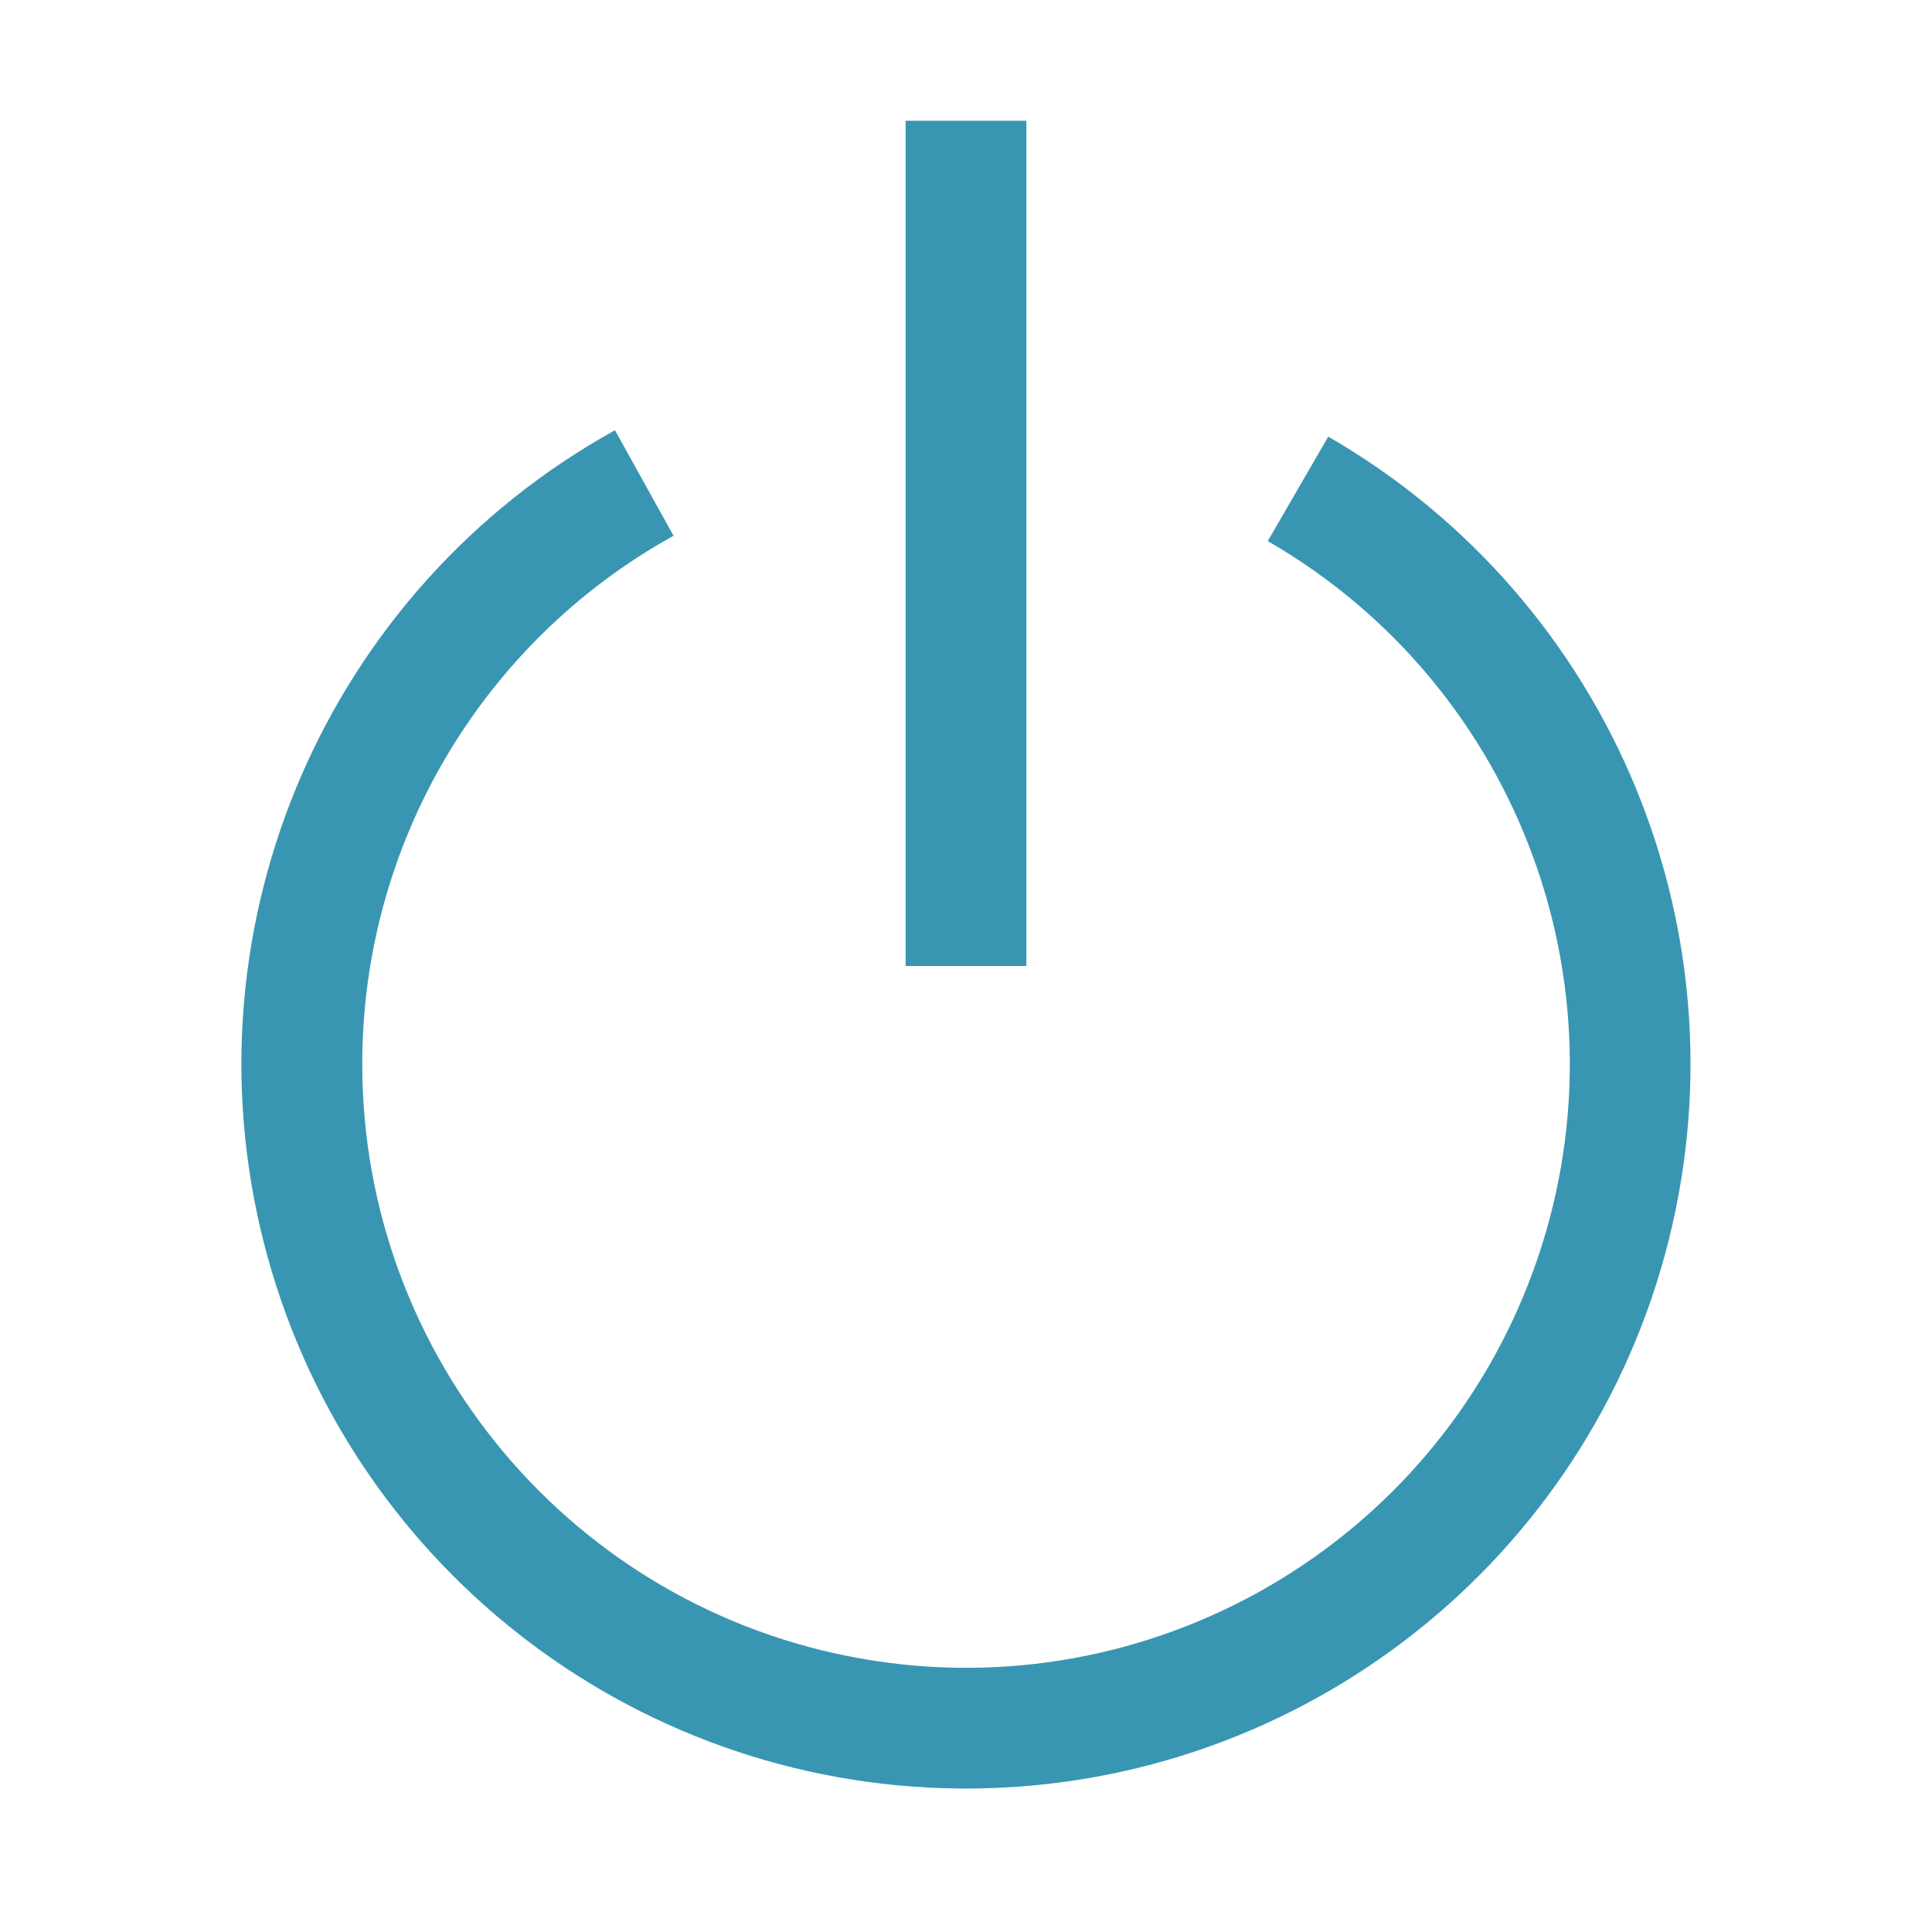
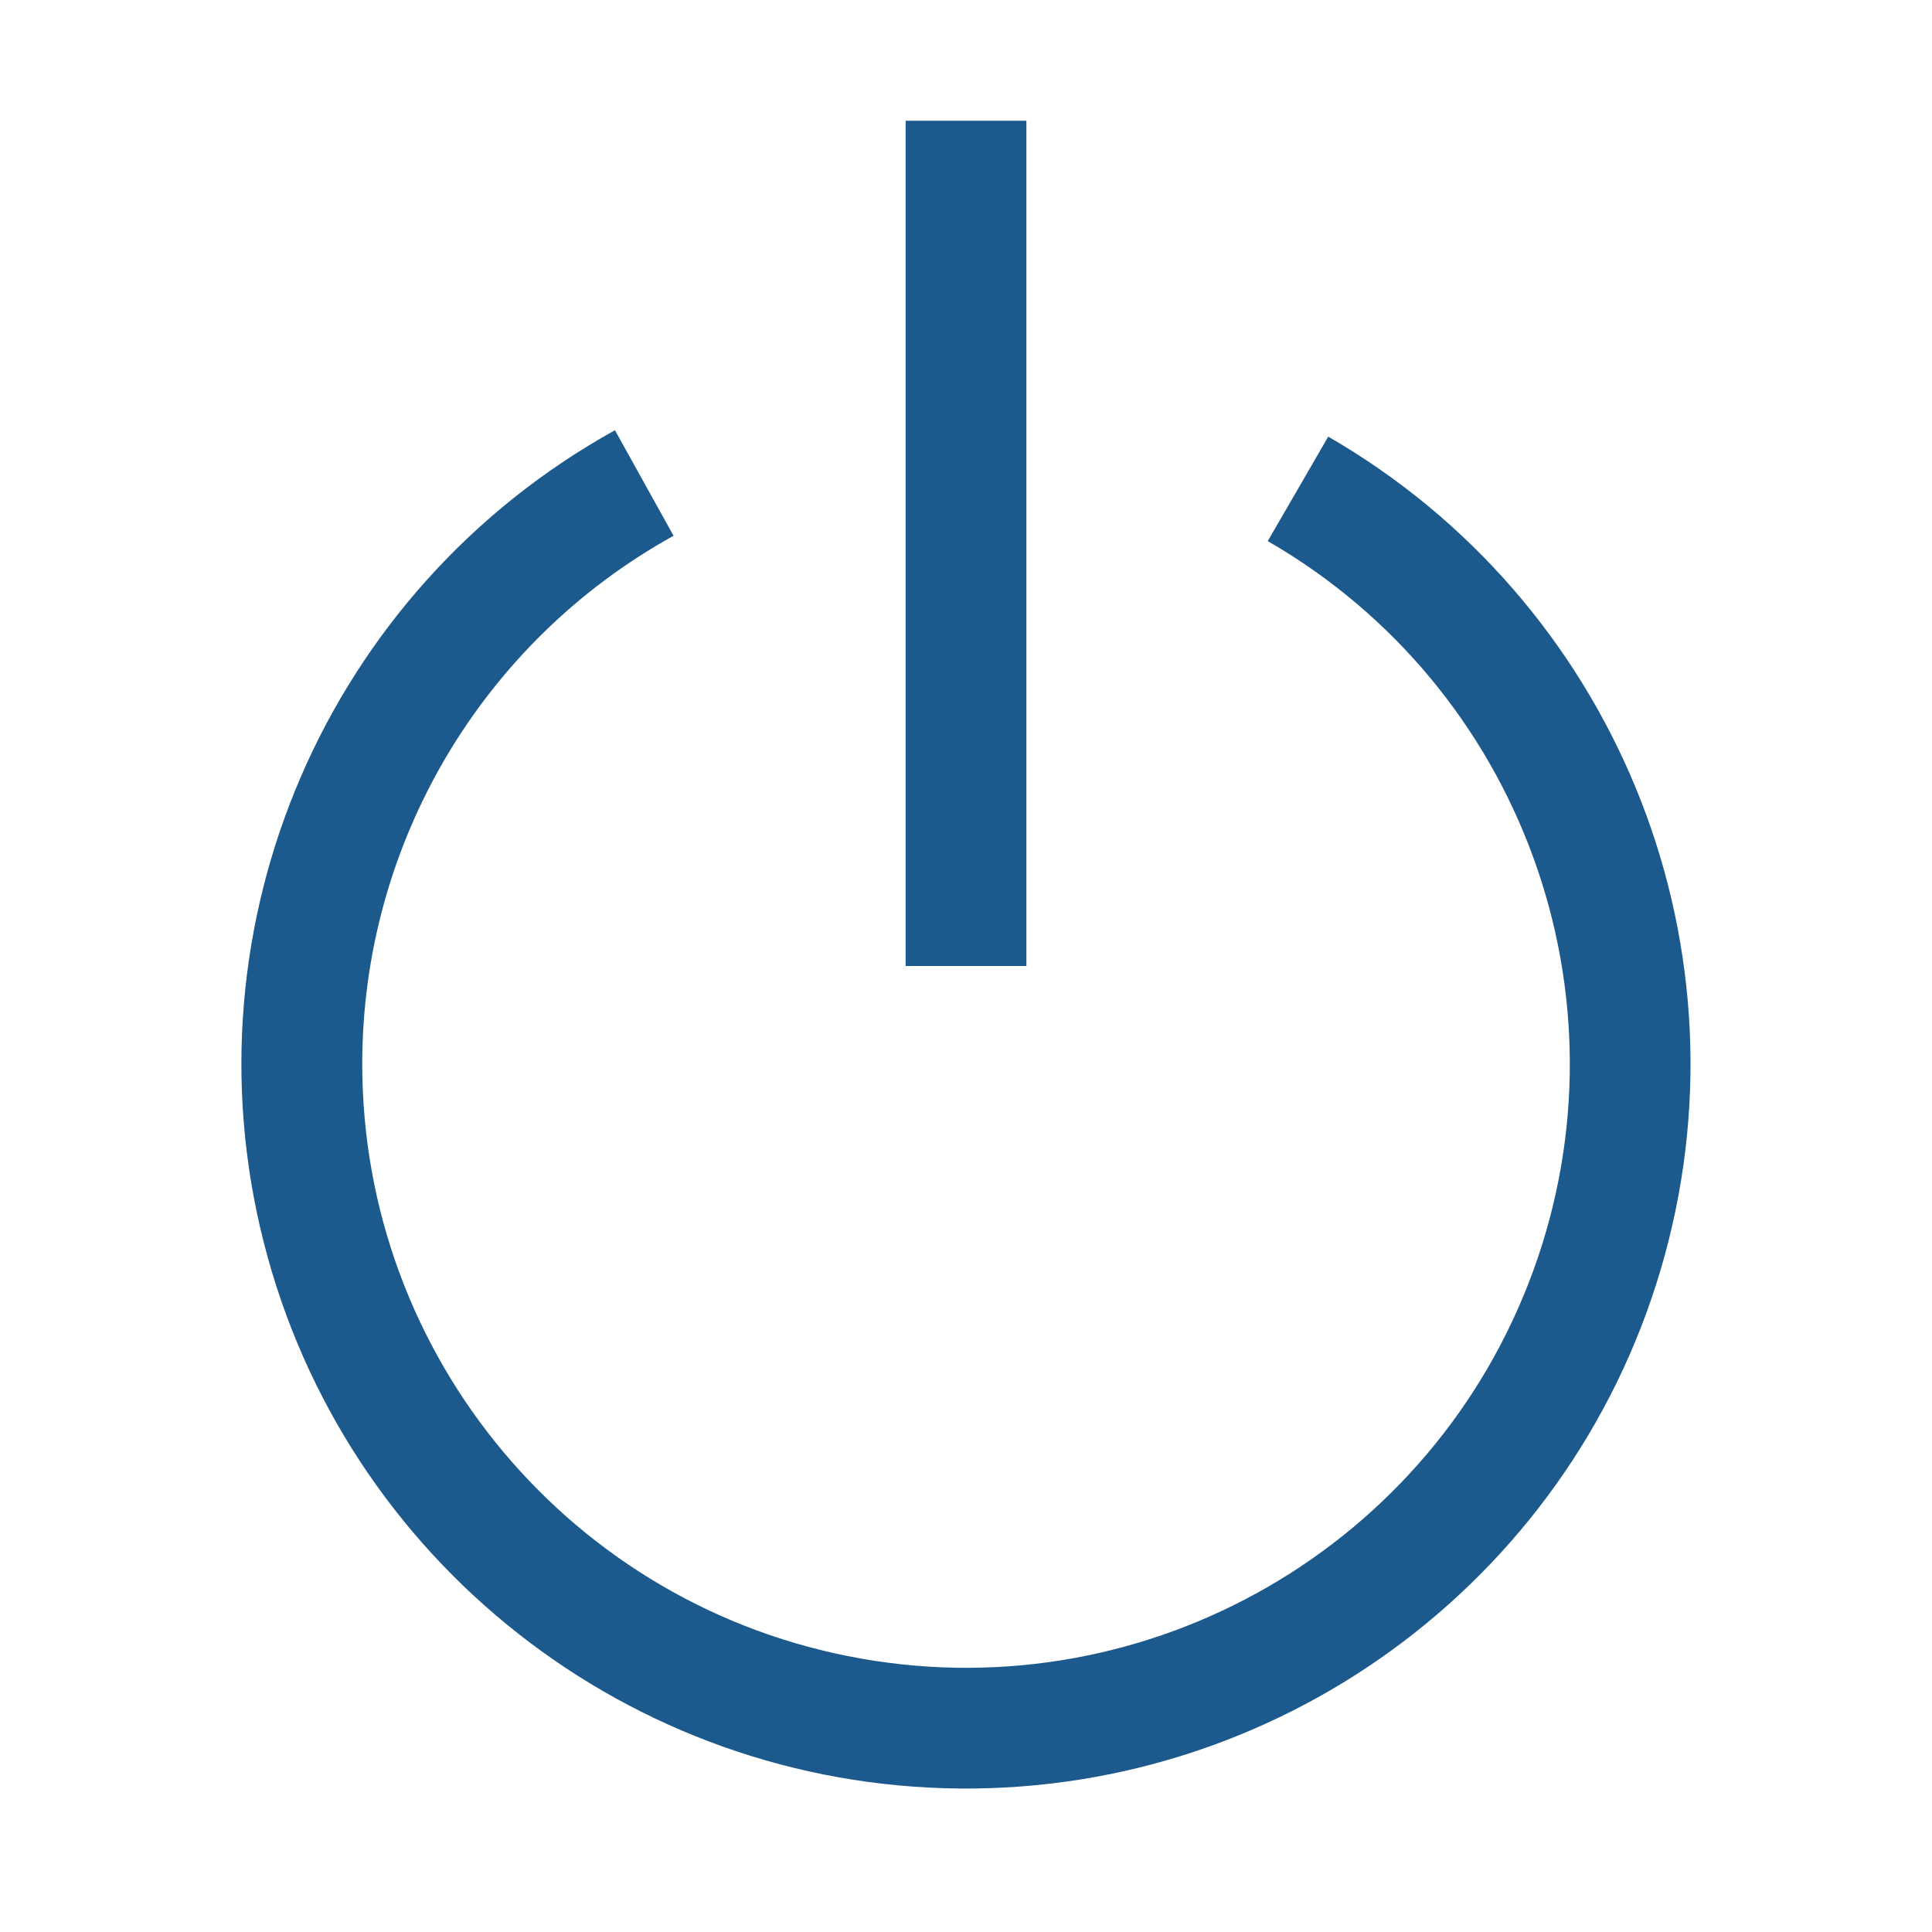
- <svg xmlns="http://www.w3.org/2000/svg" width="16" height="16" fill="#3996b2" class="bi bi-power" viewBox="0 0 16 16">
+ <svg xmlns="http://www.w3.org/2000/svg" width="16" height="16" fill="#1c598d" class="bi bi-power" viewBox="0 0 16 16">
  <path d="M7.5 1v7h1V1z" />
  <path d="M3 8.812a5 5 0 0 1 2.578-4.375l-.485-.874A6 6 0 1 0 11 3.616l-.501.865A5 5 0 1 1 3 8.812" />
</svg>
